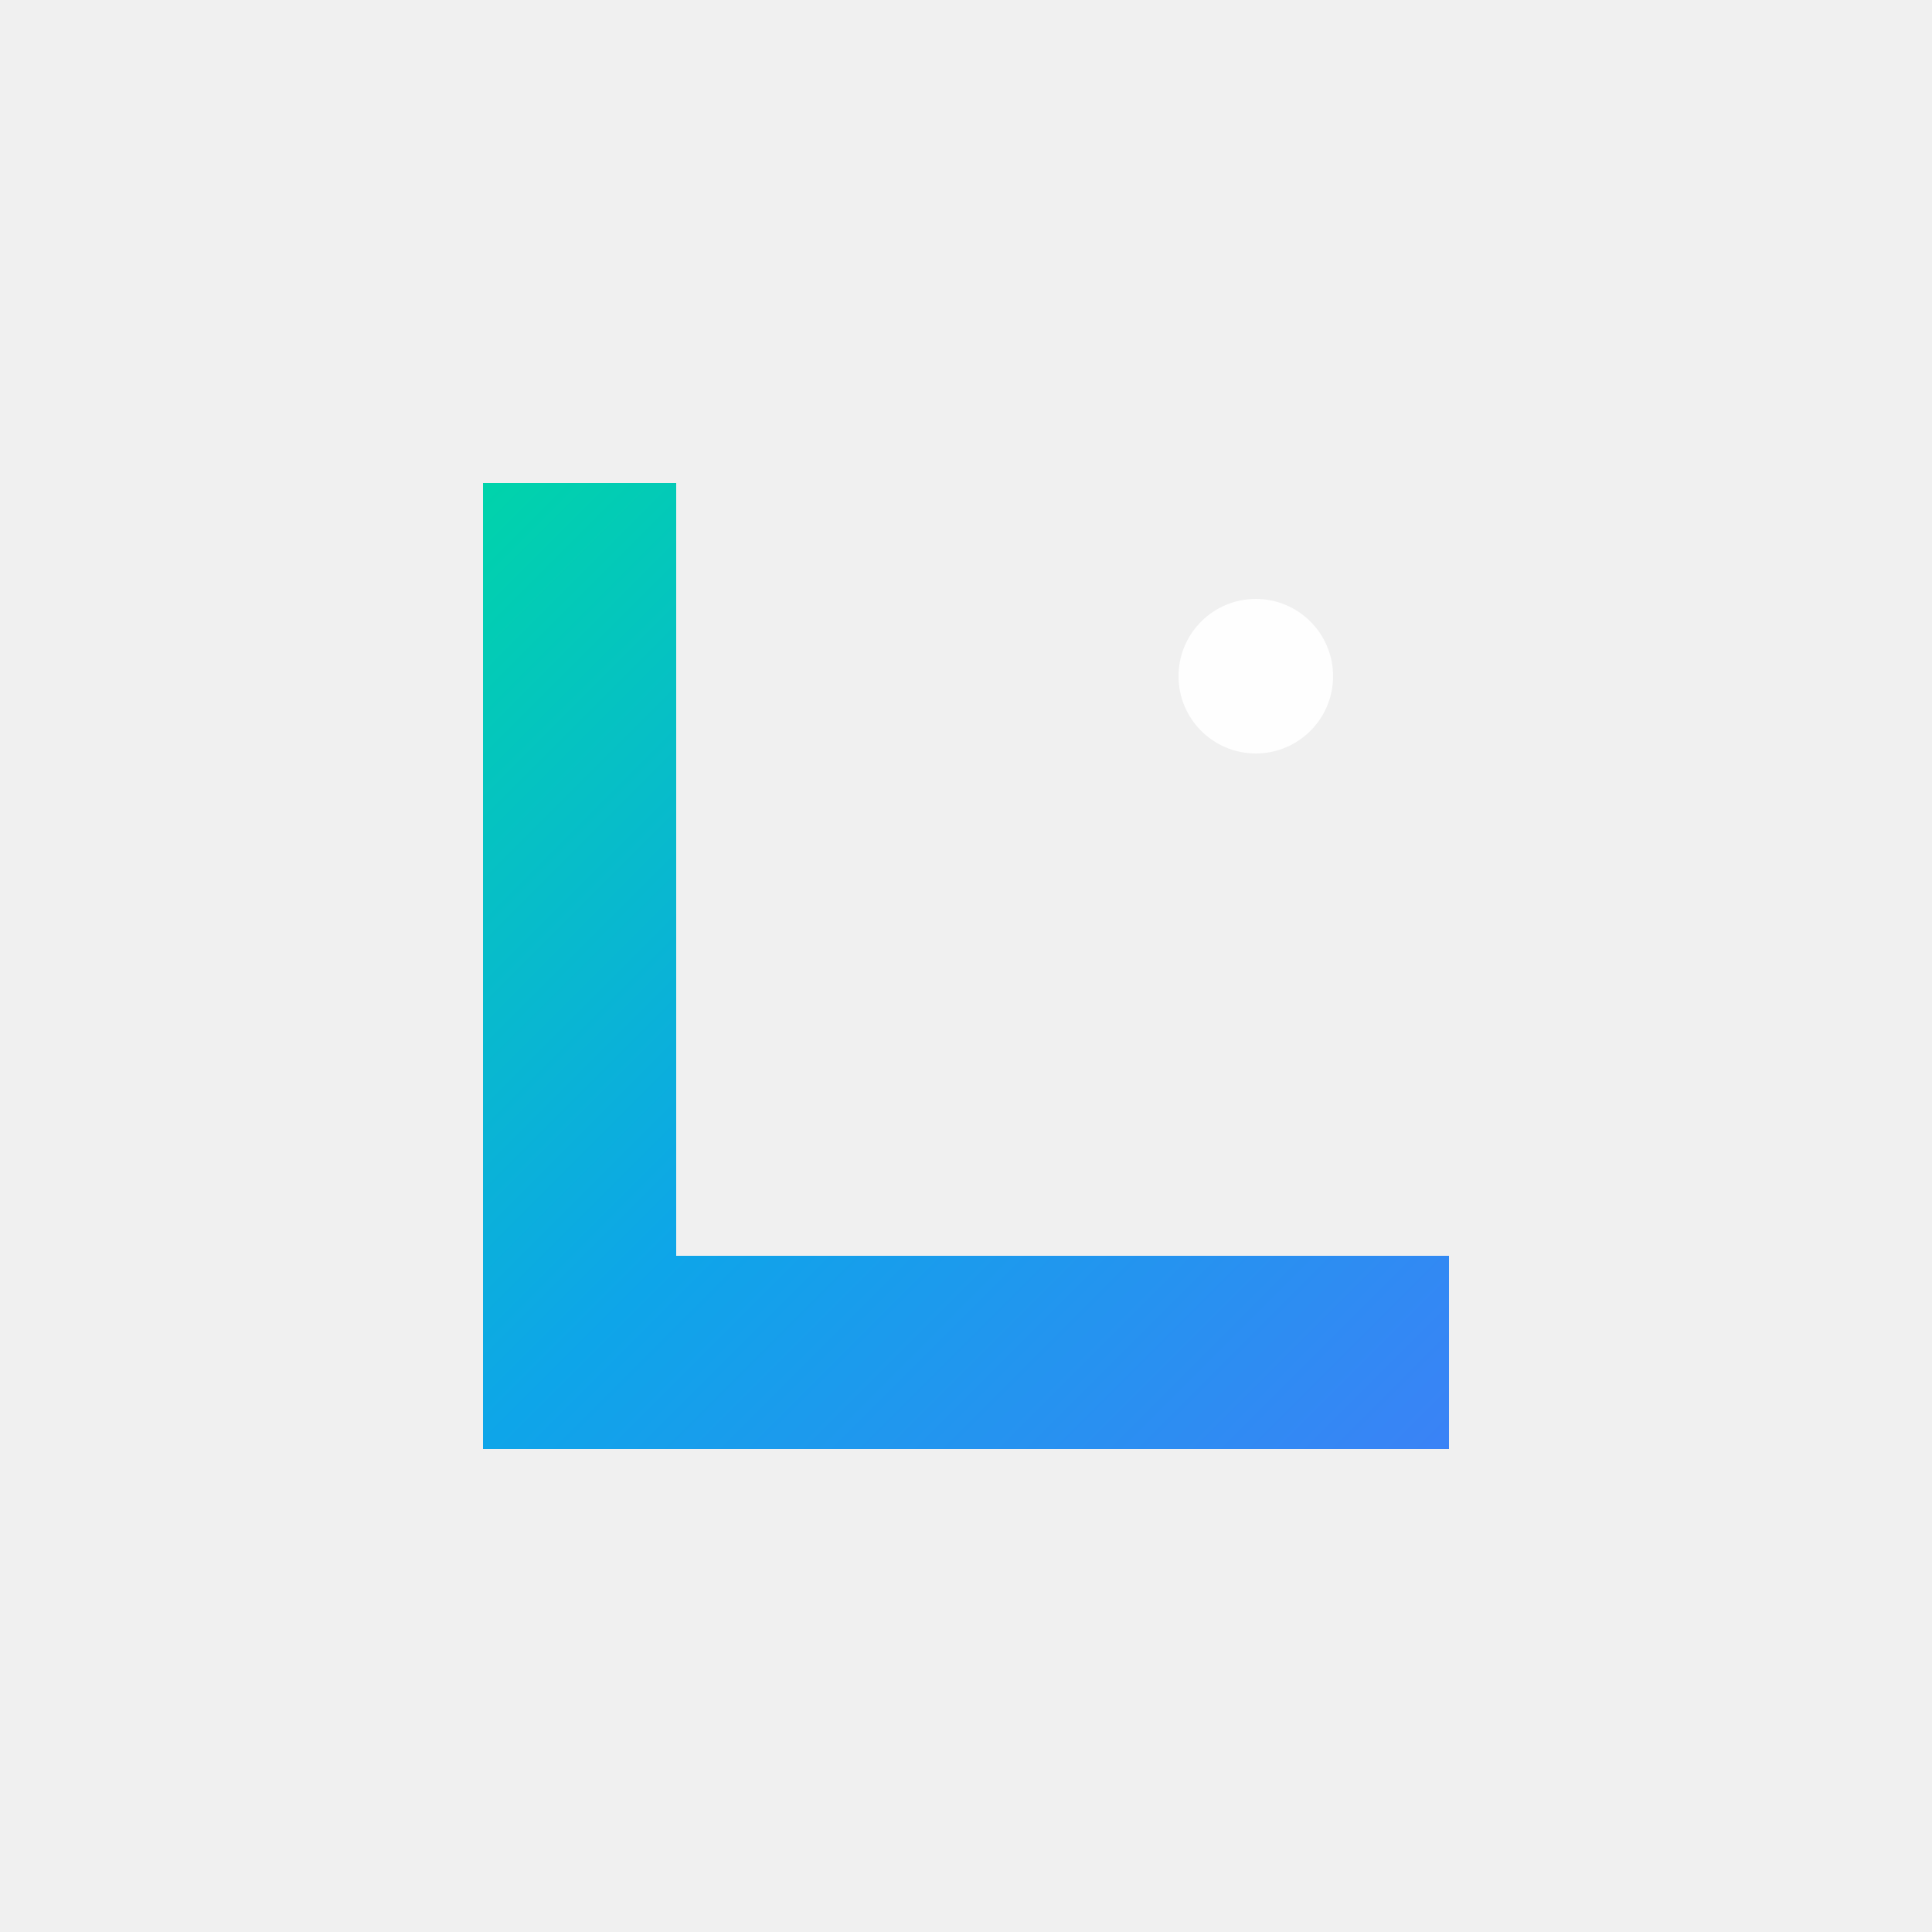
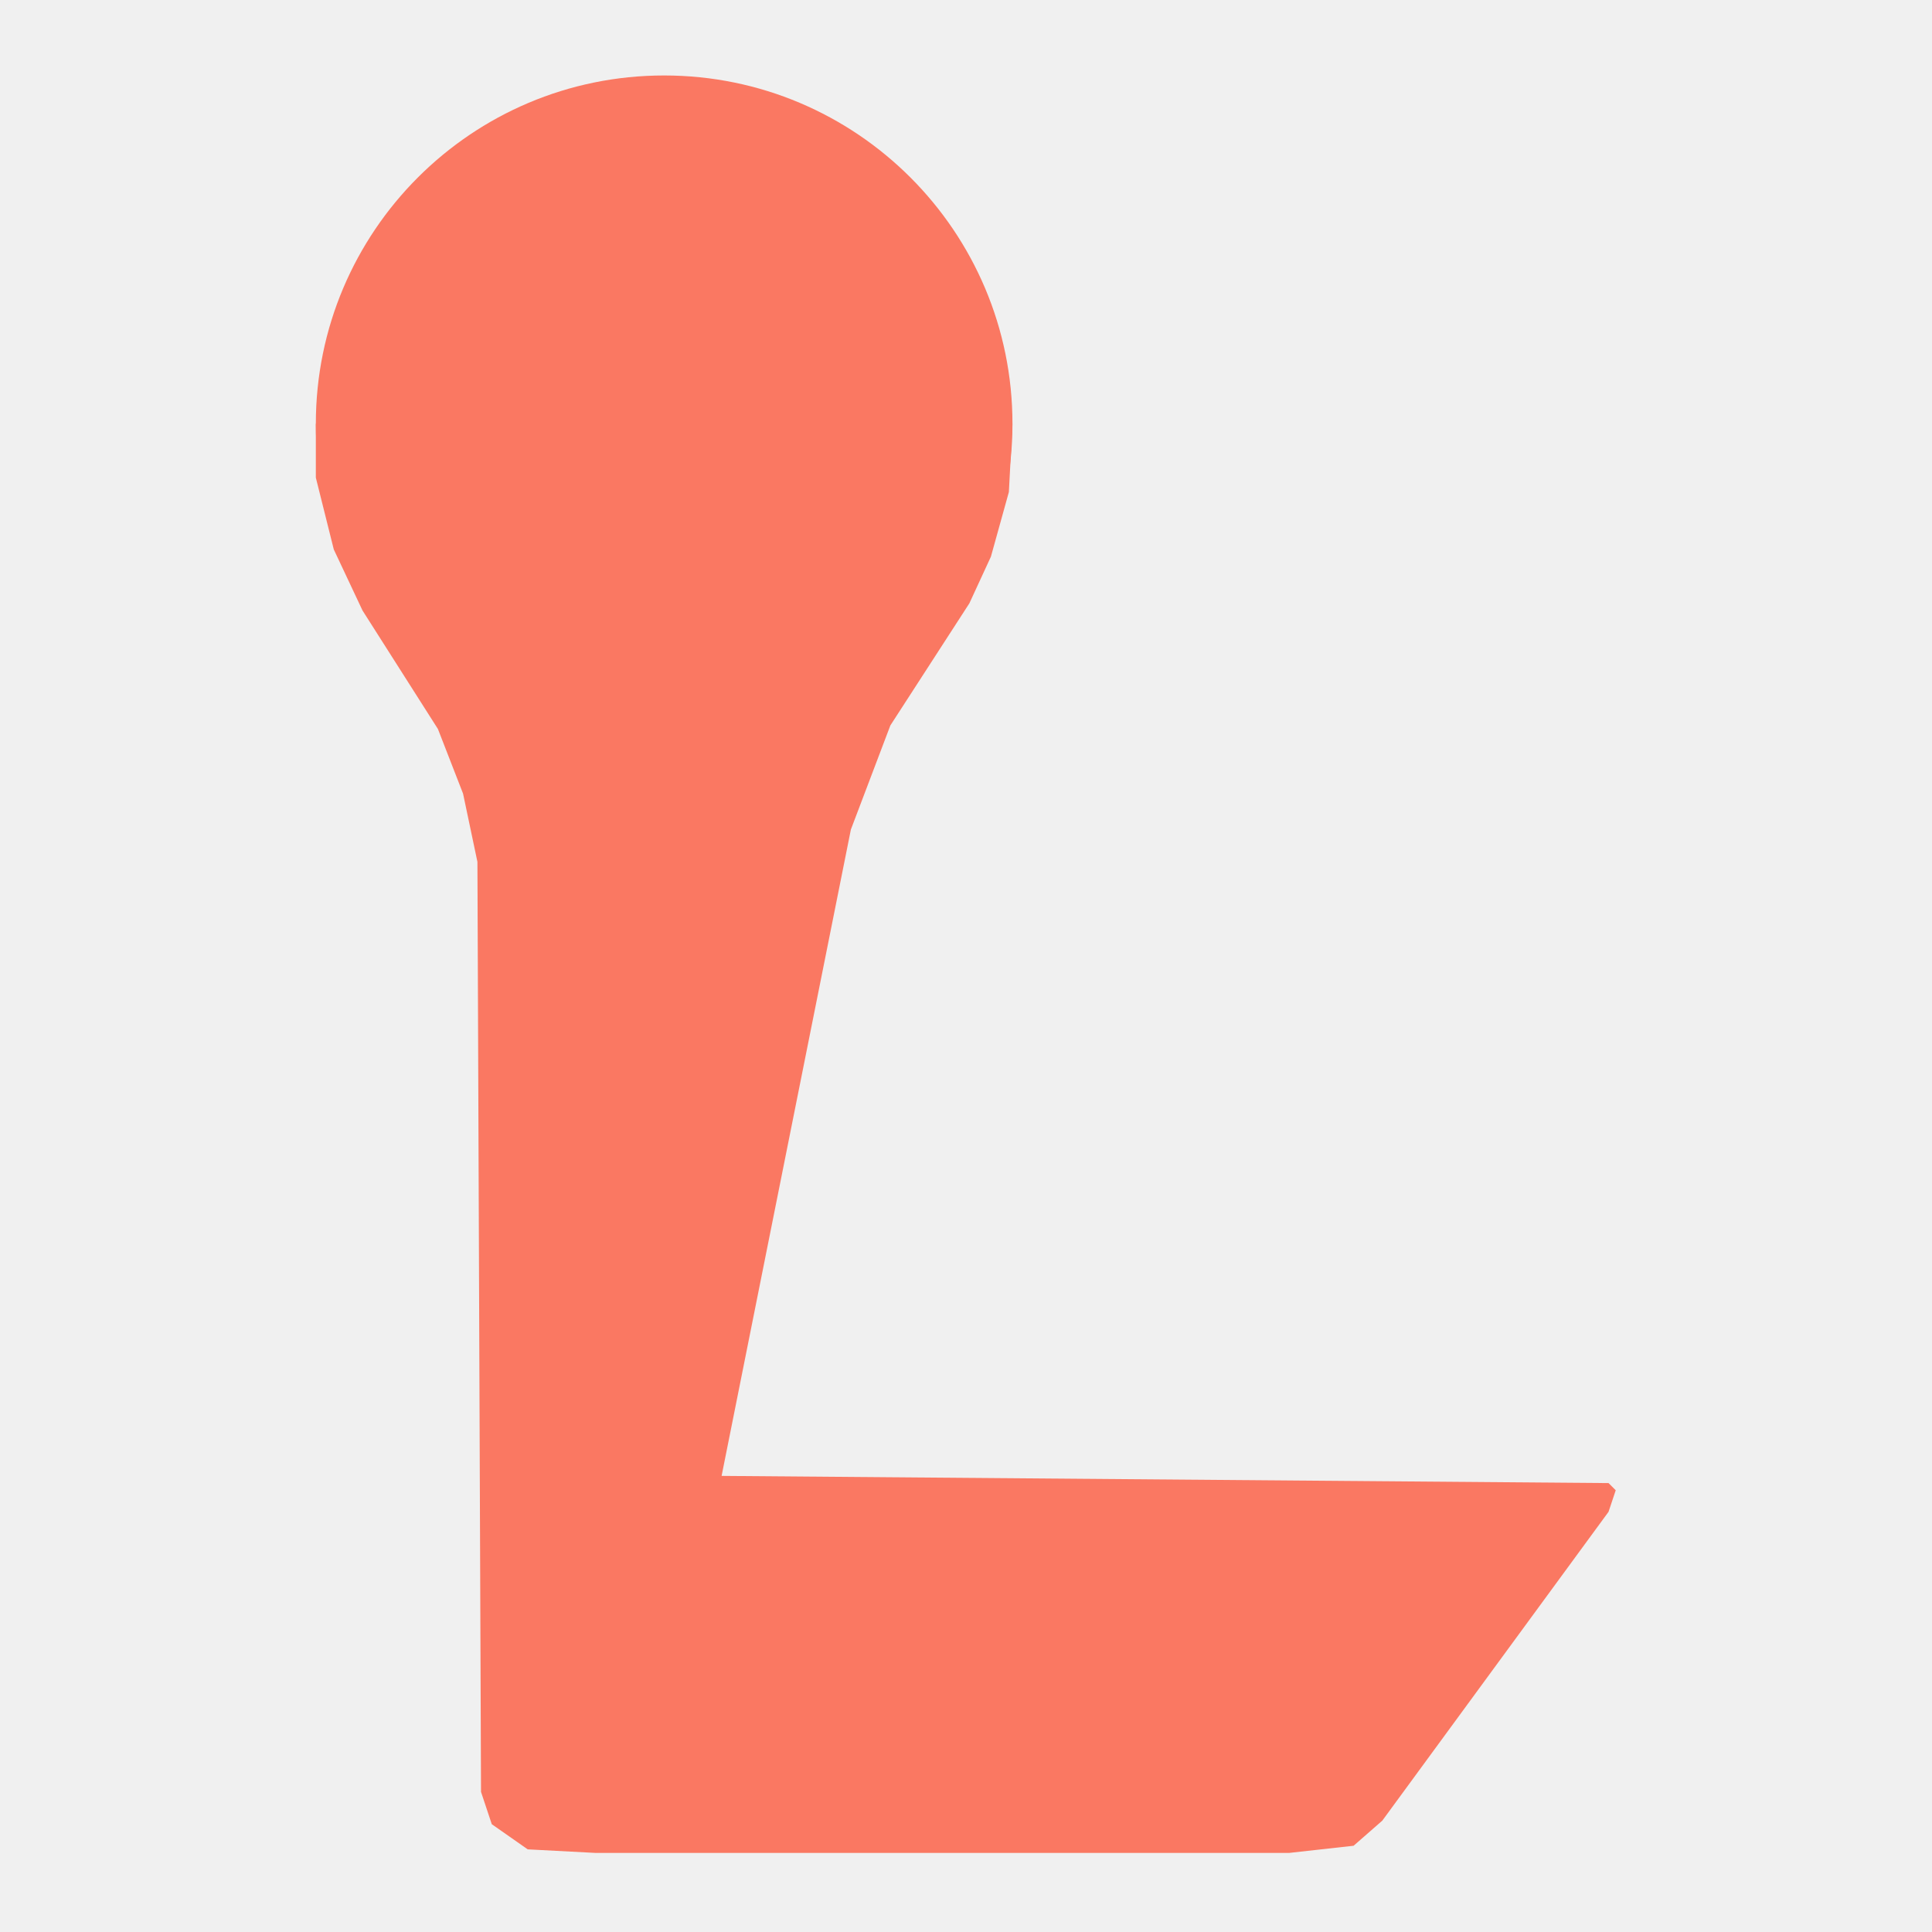
- <svg xmlns="http://www.w3.org/2000/svg" width="32" height="32" viewBox="0 0 200 200">
-   <defs>
-     <linearGradient id="symbolGradient" x1="0%" y1="0%" x2="100%" y2="100%">
-       <stop offset="0%" stop-color="#00d4aa" />
-       <stop offset="50%" stop-color="#0ea5e9" />
-       <stop offset="100%" stop-color="#3b82f6" />
-     </linearGradient>
-   </defs>
-   <path d="M70 50 L70 130 L150 130 L150 150 L50 150 L50 50 Z" fill="url(#symbolGradient)" rx="8" />
-   <circle cx="130" cy="70" r="8" fill="white" opacity="0.9" />
+ <svg xmlns="http://www.w3.org/2000/svg" viewBox="0 0 512 512" role="img" aria-label="Loci">
+   <g fill="#FA7862" transform="translate(83.7 20) scale(0.951613)">
+     <circle cx="97" cy="97" r="97" />
+     <path d="M194 97 L193 116 L188 134 L182 147 L160 181 L149 210 L113 390 L360 392 L362 394 L360 400 L297 486 L289 493 L271 495 L78 495 L59 494 L49 487 L46 478 L45 219 L41 200 L34 182 L13 149 L5 132 L0 112 L0 97 Z" />
+   </g>
</svg>
